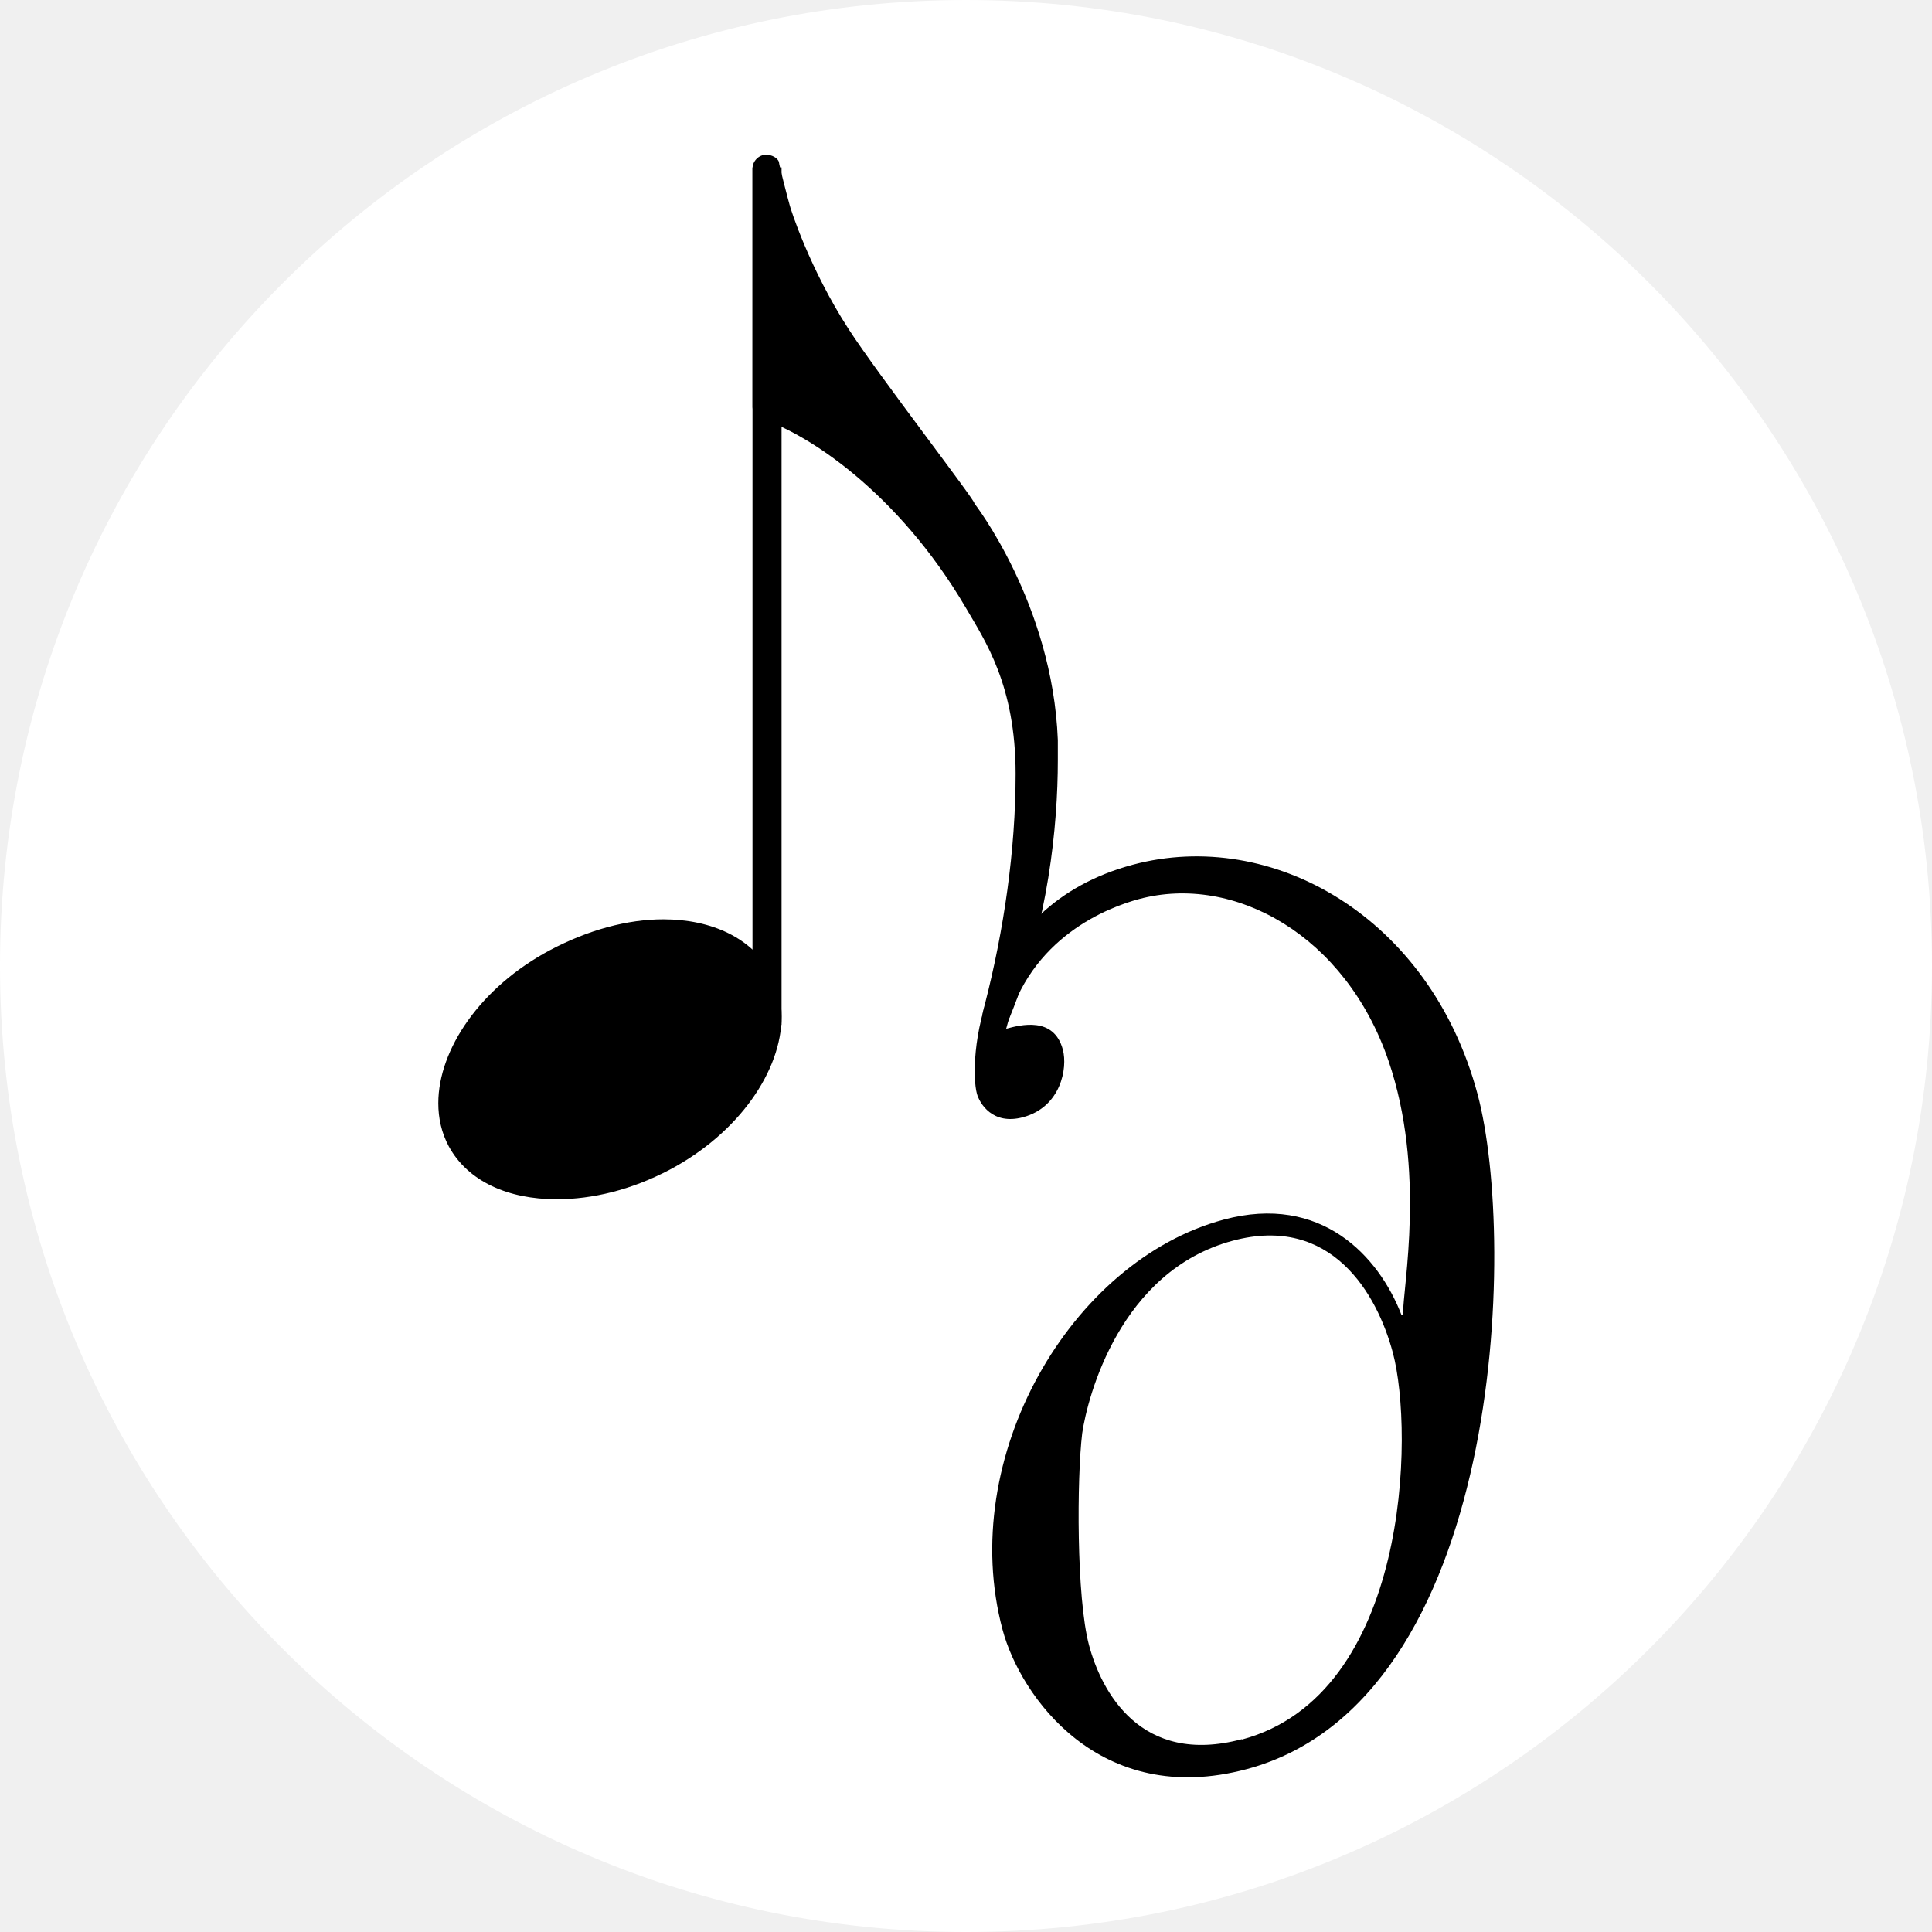
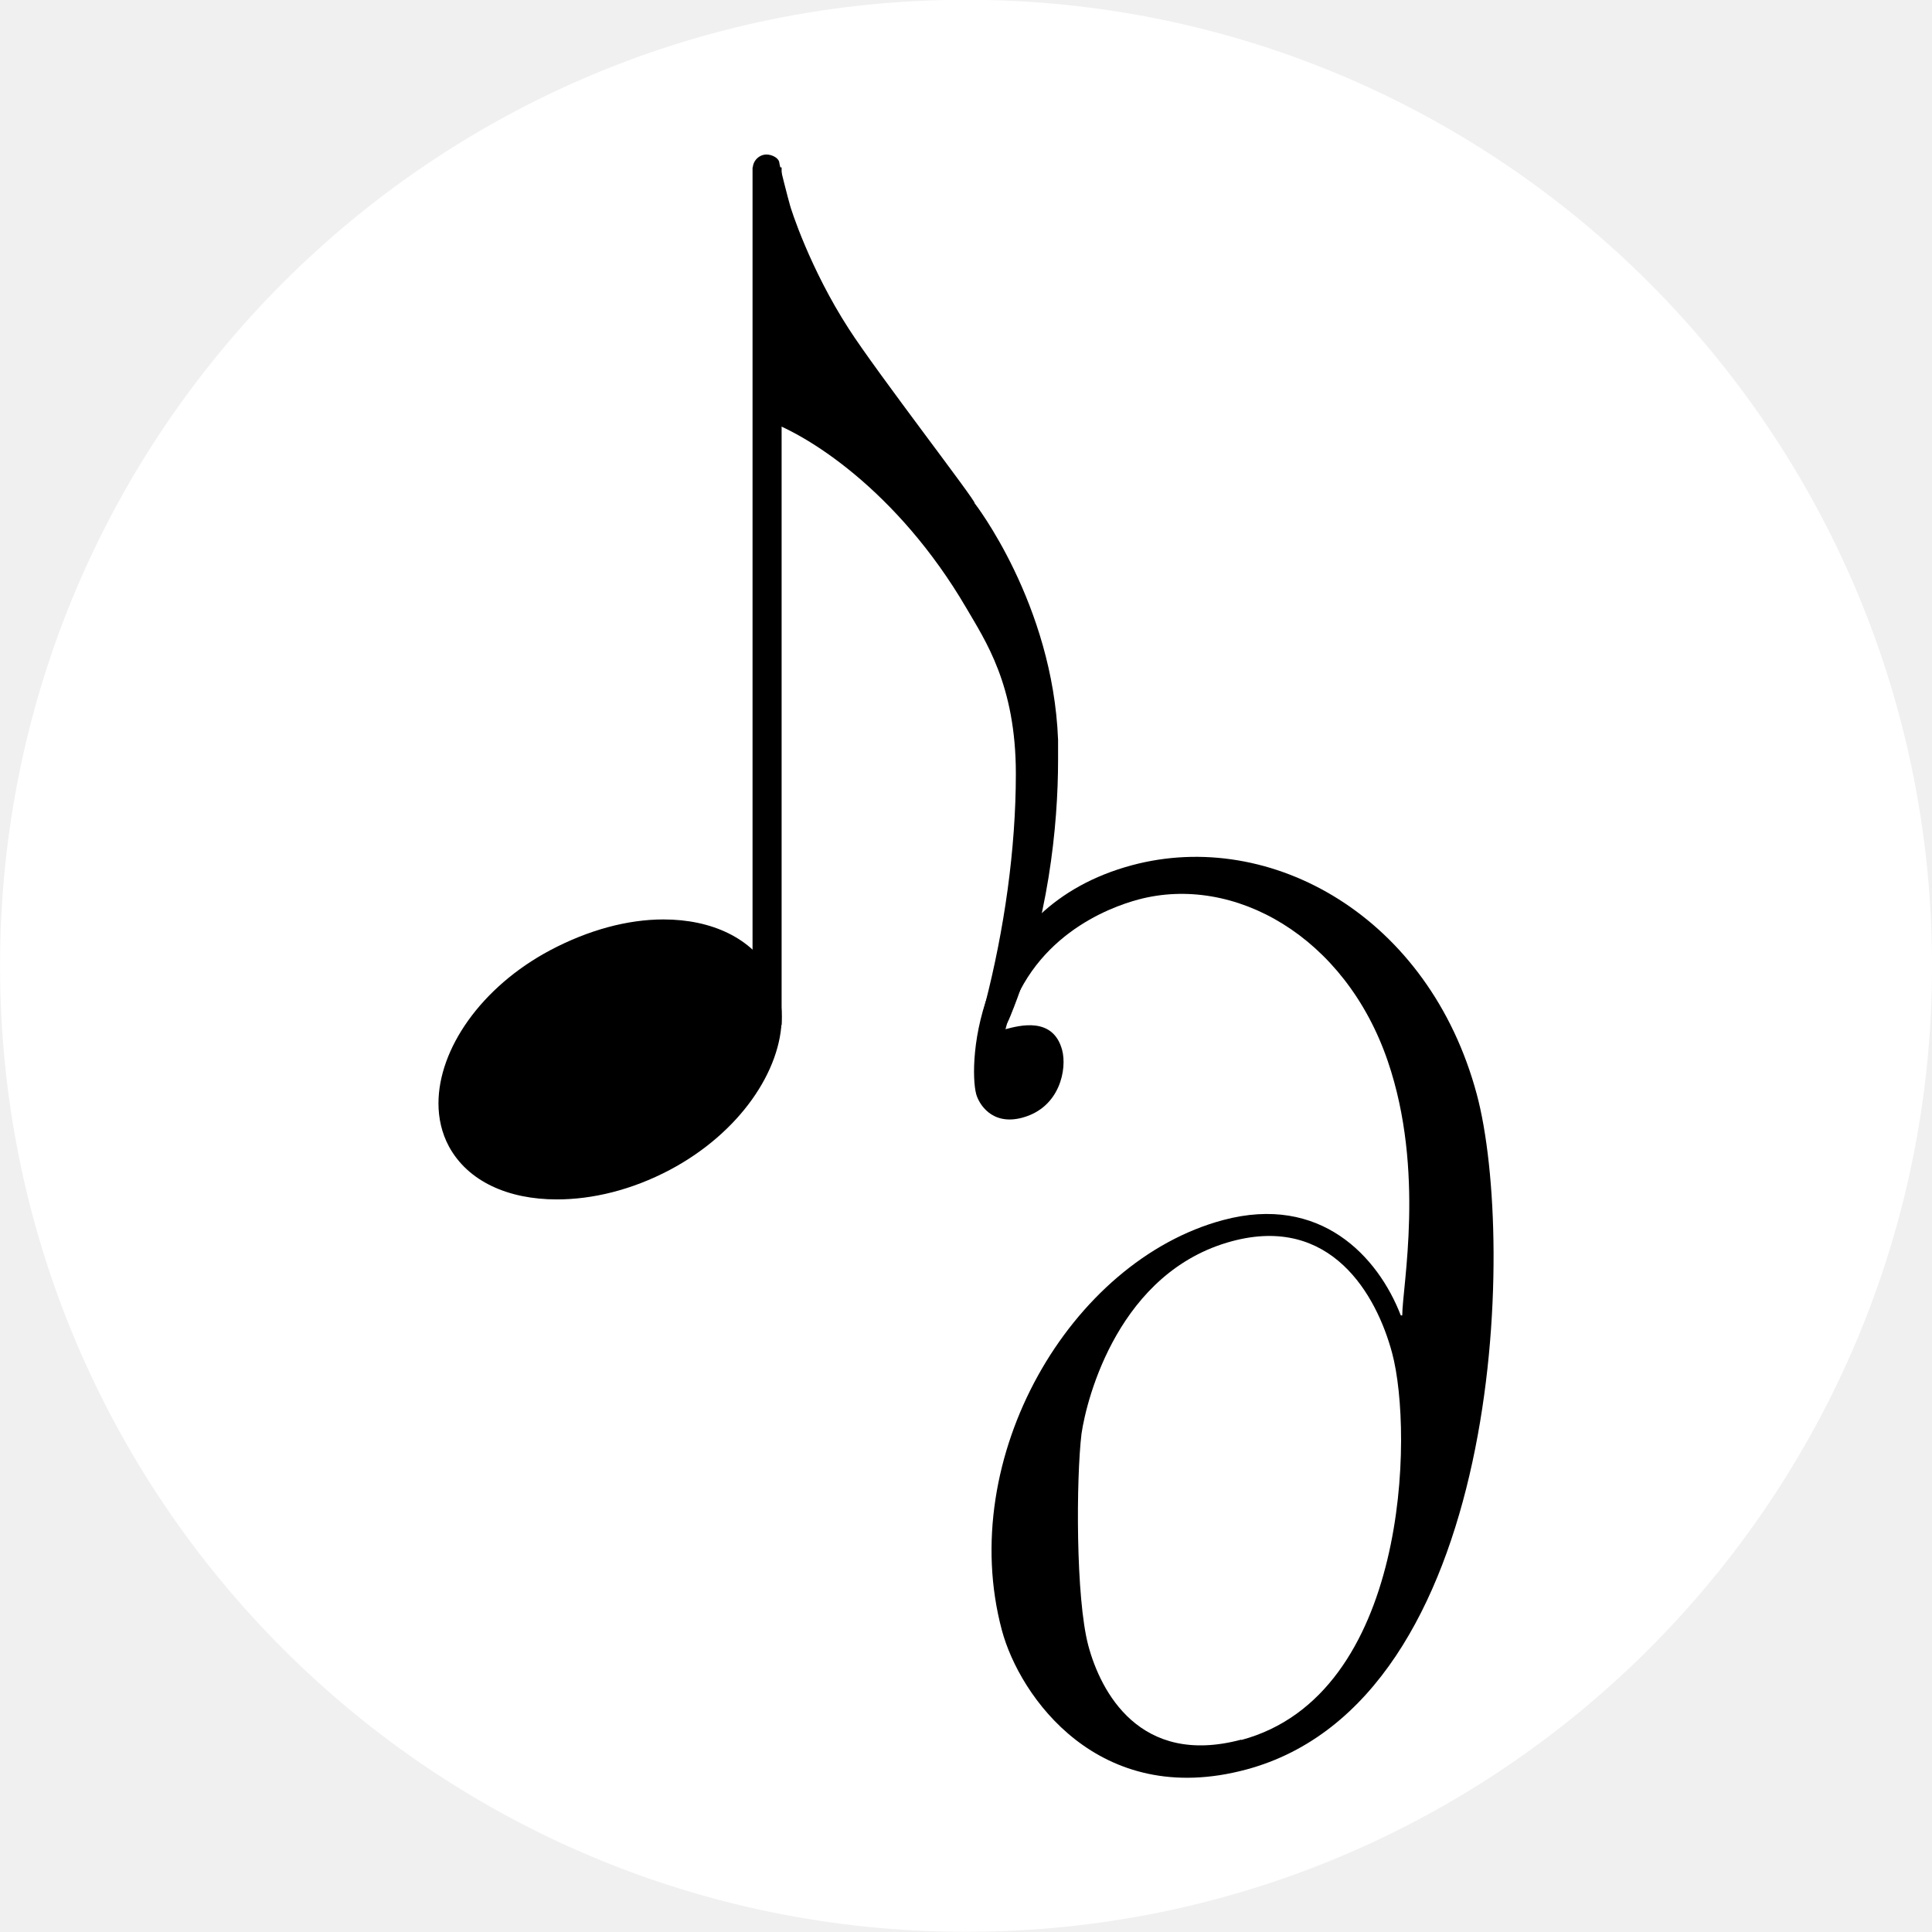
- <svg xmlns="http://www.w3.org/2000/svg" width="48mm" height="48mm" viewBox="0 0 48 48" version="1.1" id="svg5">
-   <defs id="defs2" />
-   <g id="layer1" transform="translate(-138.1225,-79.90961)">
-     <g id="g15277" transform="translate(19.8314,-11.22532)">
-       <g id="g15026">
-         <circle style="fill:#ffffff;fill-opacity:1;stroke:none;stroke-width:1.323;stroke-miterlimit:4;stroke-dasharray:none;stroke-opacity:1" id="path10258" cx="142.291" cy="115.135" r="24" />
-         <g id="g14926" transform="translate(2.814599,1.345098)">
-           <g id="g10210-1" transform="translate(30.87506,-77.27587)">
-             <polyline fill="none" stroke="#000000" stroke-width="2.73" stroke-linejoin="bevel" points="190.449,100.989 190.449,20.463" id="polyline9183-6" transform="matrix(0.2645833,0,0,0.2645833,53.26842,165.8113)" />
-             <path d="m 103.759,191.247 c -0.472,-0.869 -1.468,-1.341 -2.678,-1.341 -0.89,0 -1.862,0.262 -2.809,0.763 -1.731,0.919 -2.781,2.465 -2.781,3.806 0,0.365 0.078,0.734 0.262,1.074 0.472,0.865 1.468,1.312 2.678,1.312 0.89,0 1.862,-0.234 2.809,-0.734 1.731,-0.919 2.78,-2.469 2.78,-3.806 0,-0.369 -0.078,-0.734 -0.262,-1.074" id="path9185-3" style="stroke-width:0.262" />
-             <path d="m 104.216,172.144 c -0.025,-0.078 -0.262,-0.997 -0.262,-1.05 -0.025,-0.107 -0.185,-0.185 -0.316,-0.185 -0.185,0 -0.34,0.16 -0.34,0.34 v 4.306 1.628 c 0,0.131 0.107,0.234 0.209,0.287 1.103,0.34 3.387,1.788 5.093,4.7 0.472,0.812 1.234,1.915 1.234,4.122 0,1.891 -0.291,3.884 -0.763,5.721 -0.078,0.291 -0.156,0.554 0.131,0.656 0.287,0.107 0.394,-0.103 0.5,-0.365 0.943,-2.313 1.181,-4.728 1.181,-6.353 v -0.5 c -0.131,-3.387 -2.075,-5.881 -2.075,-5.881 0.078,0 -2.416,-3.228 -3.125,-4.331 -0.968,-1.497 -1.444,-2.99 -1.468,-3.096" id="path9187-2" style="stroke-width:0.262" />
-           </g>
-           <g id="page1-7-7" transform="matrix(8.518929,-2.28264,2.28264,8.518929,-2025.725,-127.2759)">
-             <path d="m 230.994,91.21 c -0.019,-0.177 -0.13,-0.389 -0.414,-0.389 -0.446,0 -0.901,0.452 -0.901,0.955 0,0.193 0.133,0.557 0.563,0.557 0.747,0 1.12,-1.236 1.12,-1.669 2e-5,-0.518 -0.366,-0.875 -0.771,-0.875 -0.459,0 -0.591,0.423 -0.591,0.509 0,0.028 0.019,0.098 0.108,0.098 0.111,0 0.158,-0.101 0.158,-0.155 0,-0.098 -0.098,-0.098 -0.139,-0.098 0.13,-0.234 0.37,-0.256 0.456,-0.256 0.278,0 0.536,0.25 0.561,0.622 0.022,0.326 -0.125,0.624 -0.146,0.702 z m -0.743,1.038 c -0.297,0 -0.348,-0.234 -0.348,-0.367 0,-0.139 0.089,-0.465 0.136,-0.582 0.041,-0.095 0.221,-0.414 0.55,-0.414 0.288,0 0.354,0.25 0.354,0.421 0,0.234 -0.206,0.943 -0.693,0.943 z" id="use10581-9" style="stroke-width:0.265" />
-           </g>
+ <svg xmlns="http://www.w3.org/2000/svg" width="48mm" height="48mm" version="1.1" viewBox="0 0 48 48">
+   <g transform="translate(-138.12 -79.91)">
+     <g transform="translate(19.831 -11.225)">
+       <circle cx="142.29" cy="115.13" r="24" fill="#fff" />
+       <g transform="translate(2.8146 1.3451)">
+         <g transform="translate(30.875 -77.276)">
+           <polyline transform="matrix(.26458 0 0 .26458 53.268 165.81)" points="190.45 100.99 190.45 20.463" fill="none" stroke="#000" stroke-linejoin="bevel" stroke-width="2.73" />
+           <path d="m103.76 191.25c-0.472-0.869-1.468-1.341-2.678-1.341-0.89 0-1.862 0.262-2.809 0.763-1.731 0.919-2.78 2.465-2.78 3.806 0 0.365 0.078 0.734 0.262 1.075 0.472 0.865 1.468 1.312 2.678 1.312 0.89 0 1.862-0.234 2.809-0.734 1.731-0.919 2.78-2.469 2.78-3.806 0-0.369-0.078-0.734-0.262-1.075" stroke-width=".262" />
+           <path d="m104.22 172.14c-0.025-0.078-0.262-0.997-0.262-1.05-0.025-0.107-0.185-0.185-0.316-0.185-0.185 0-0.34 0.16-0.34 0.34v5.934c0 0.131 0.107 0.234 0.209 0.287 1.103 0.34 3.388 1.788 5.093 4.7 0.472 0.812 1.234 1.915 1.234 4.122 0 1.891-0.291 3.884-0.763 5.721-0.078 0.291-0.156 0.554 0.131 0.656 0.287 0.107 0.394-0.103 0.5-0.365 0.943-2.313 1.181-4.729 1.181-6.353v-0.5c-0.131-3.387-2.075-5.881-2.075-5.881 0.078 0-2.416-3.228-3.125-4.331-0.968-1.497-1.444-2.99-1.468-3.096" stroke-width=".262" />
+         </g>
+         <g transform="matrix(8.5189 -2.2826 2.2826 8.5189 -2025.7 -127.28)">
+           <path d="m230.99 91.21c-0.019-0.177-0.13-0.389-0.414-0.389-0.446 0-0.901 0.452-0.901 0.955 0 0.193 0.133 0.557 0.563 0.557 0.747 0 1.12-1.236 1.12-1.669 2e-5 -0.518-0.366-0.875-0.771-0.875-0.459 0-0.591 0.423-0.591 0.509 0 0.028 0.019 0.098 0.108 0.098 0.111 0 0.158-0.101 0.158-0.155 0-0.098-0.098-0.098-0.139-0.098 0.13-0.234 0.37-0.256 0.456-0.256 0.278 0 0.536 0.25 0.561 0.622 0.022 0.326-0.125 0.624-0.146 0.702zm-0.743 1.038c-0.297 0-0.348-0.234-0.348-0.367 0-0.139 0.089-0.465 0.136-0.582 0.041-0.095 0.221-0.414 0.55-0.414 0.288 0 0.354 0.25 0.354 0.421 0 0.234-0.206 0.943-0.693 0.943z" stroke-width=".265" />
        </g>
      </g>
    </g>
  </g>
</svg>
